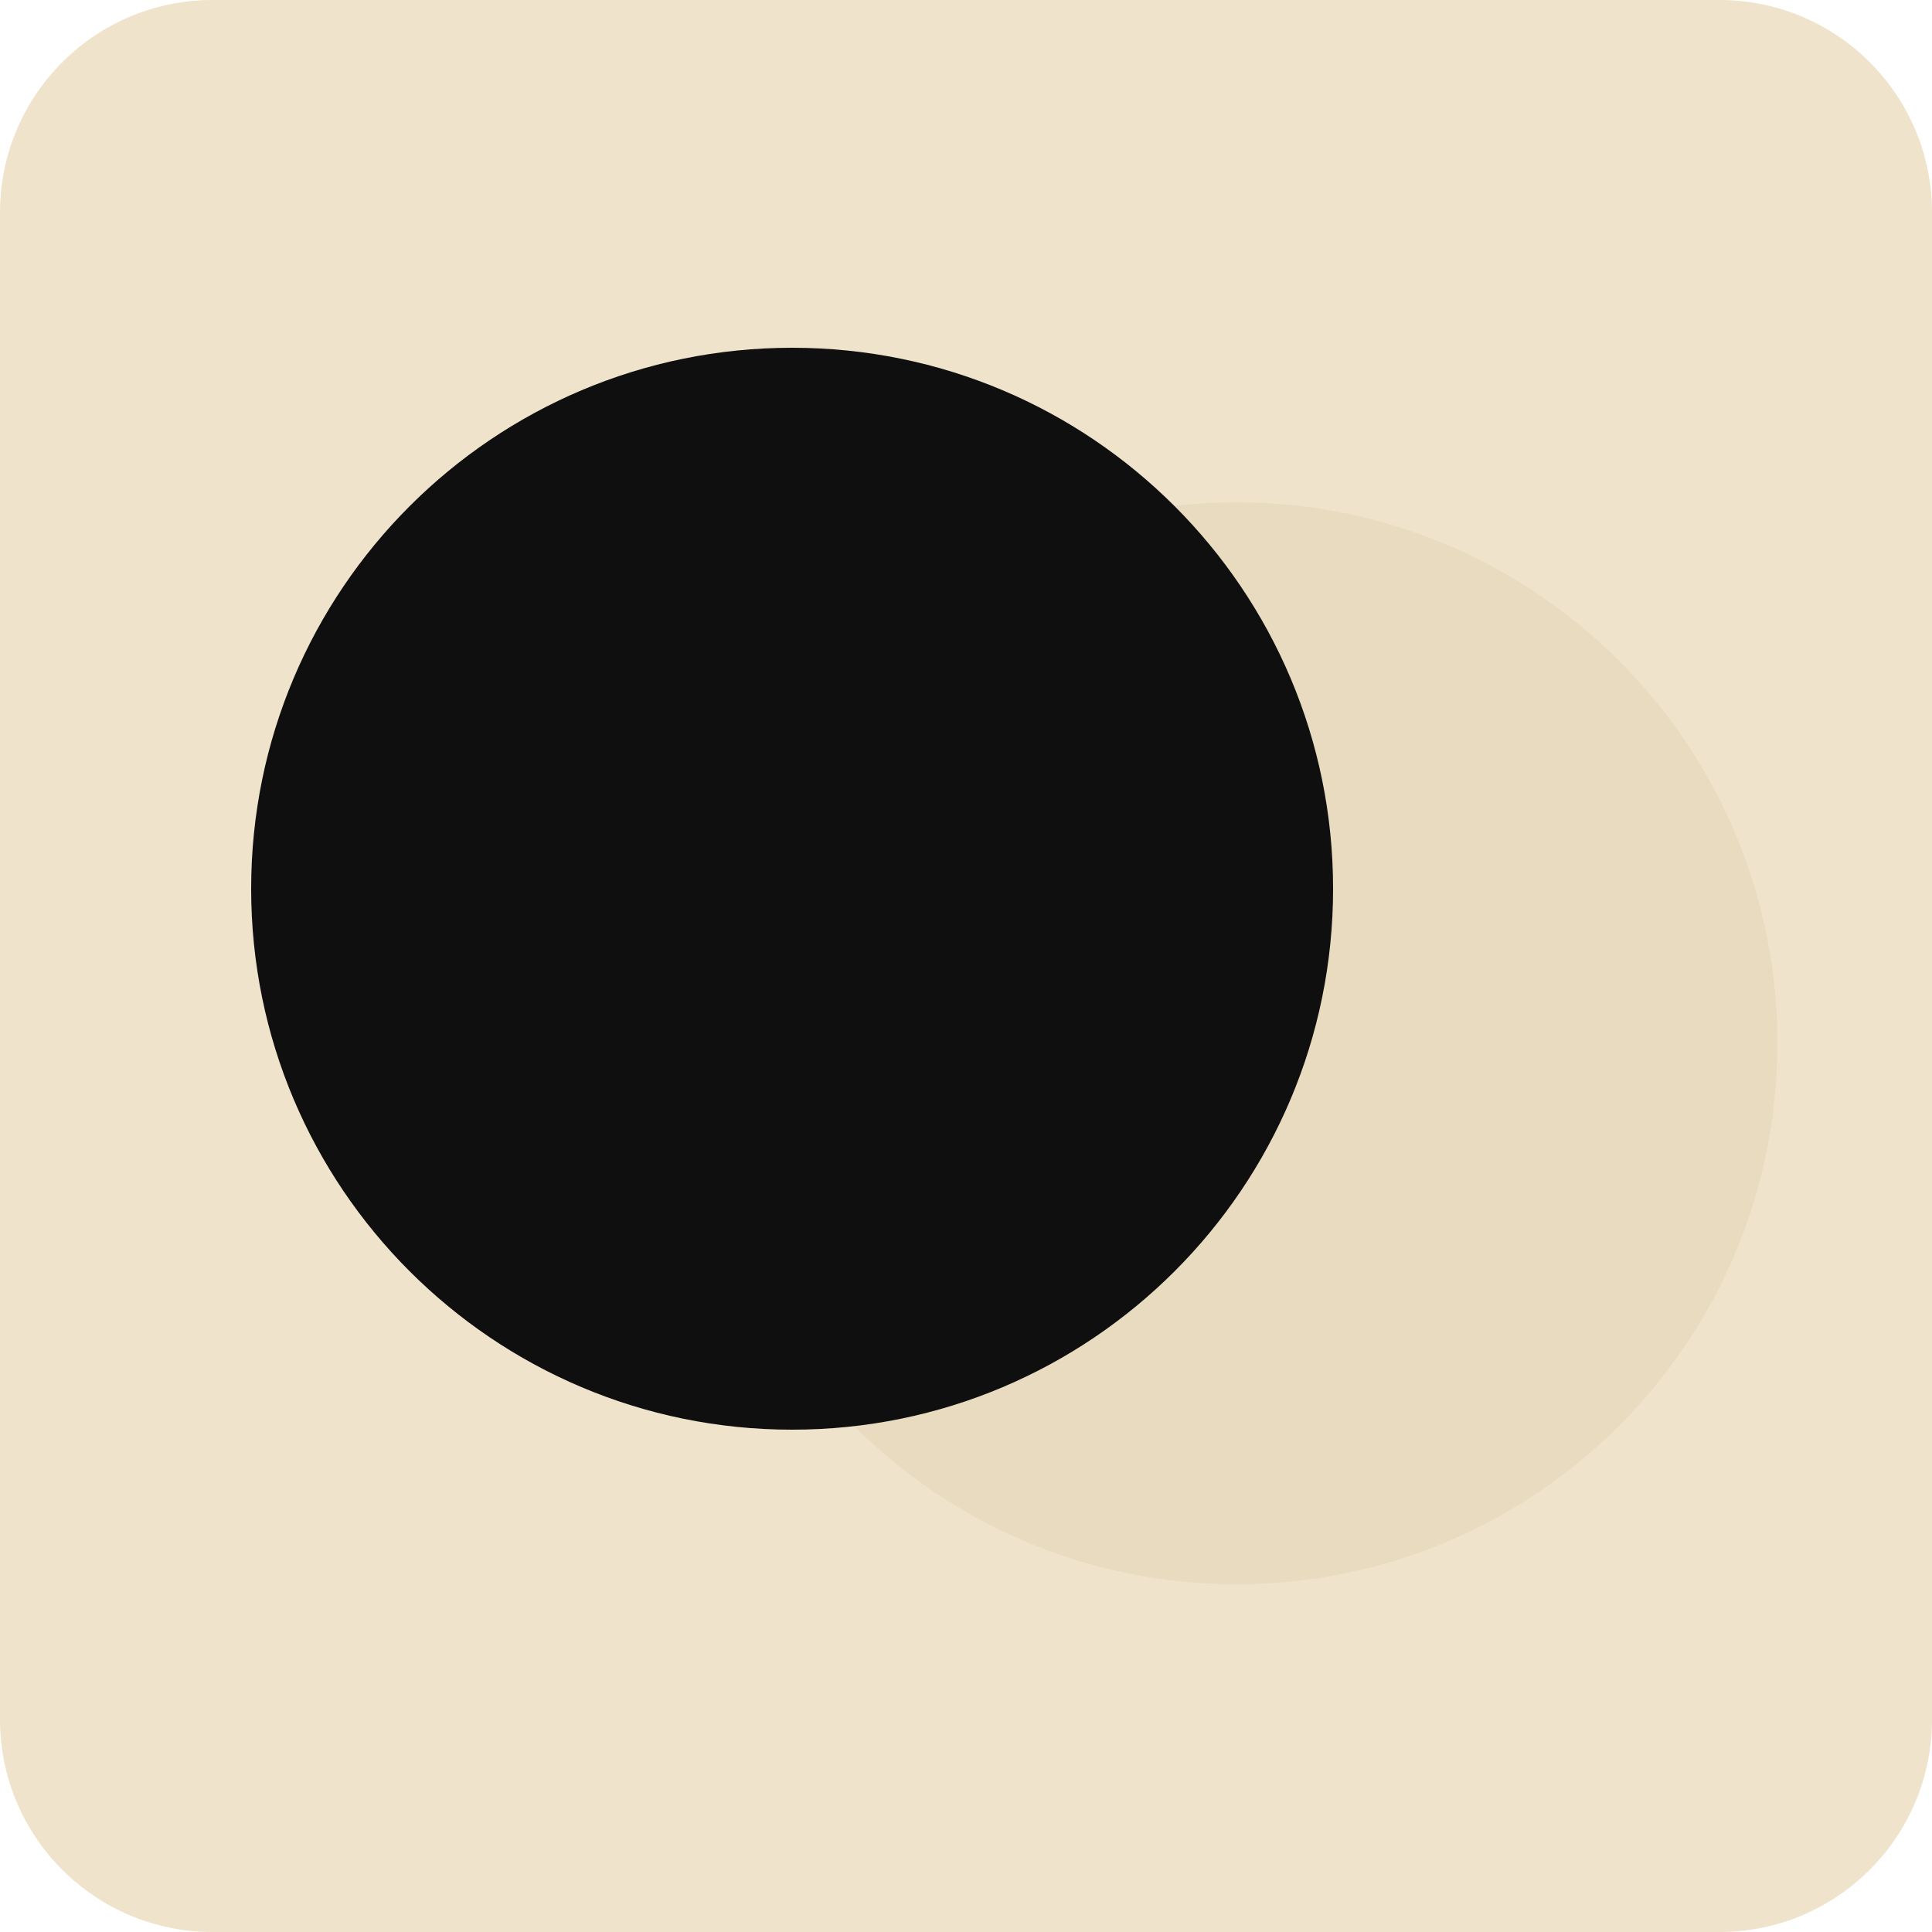
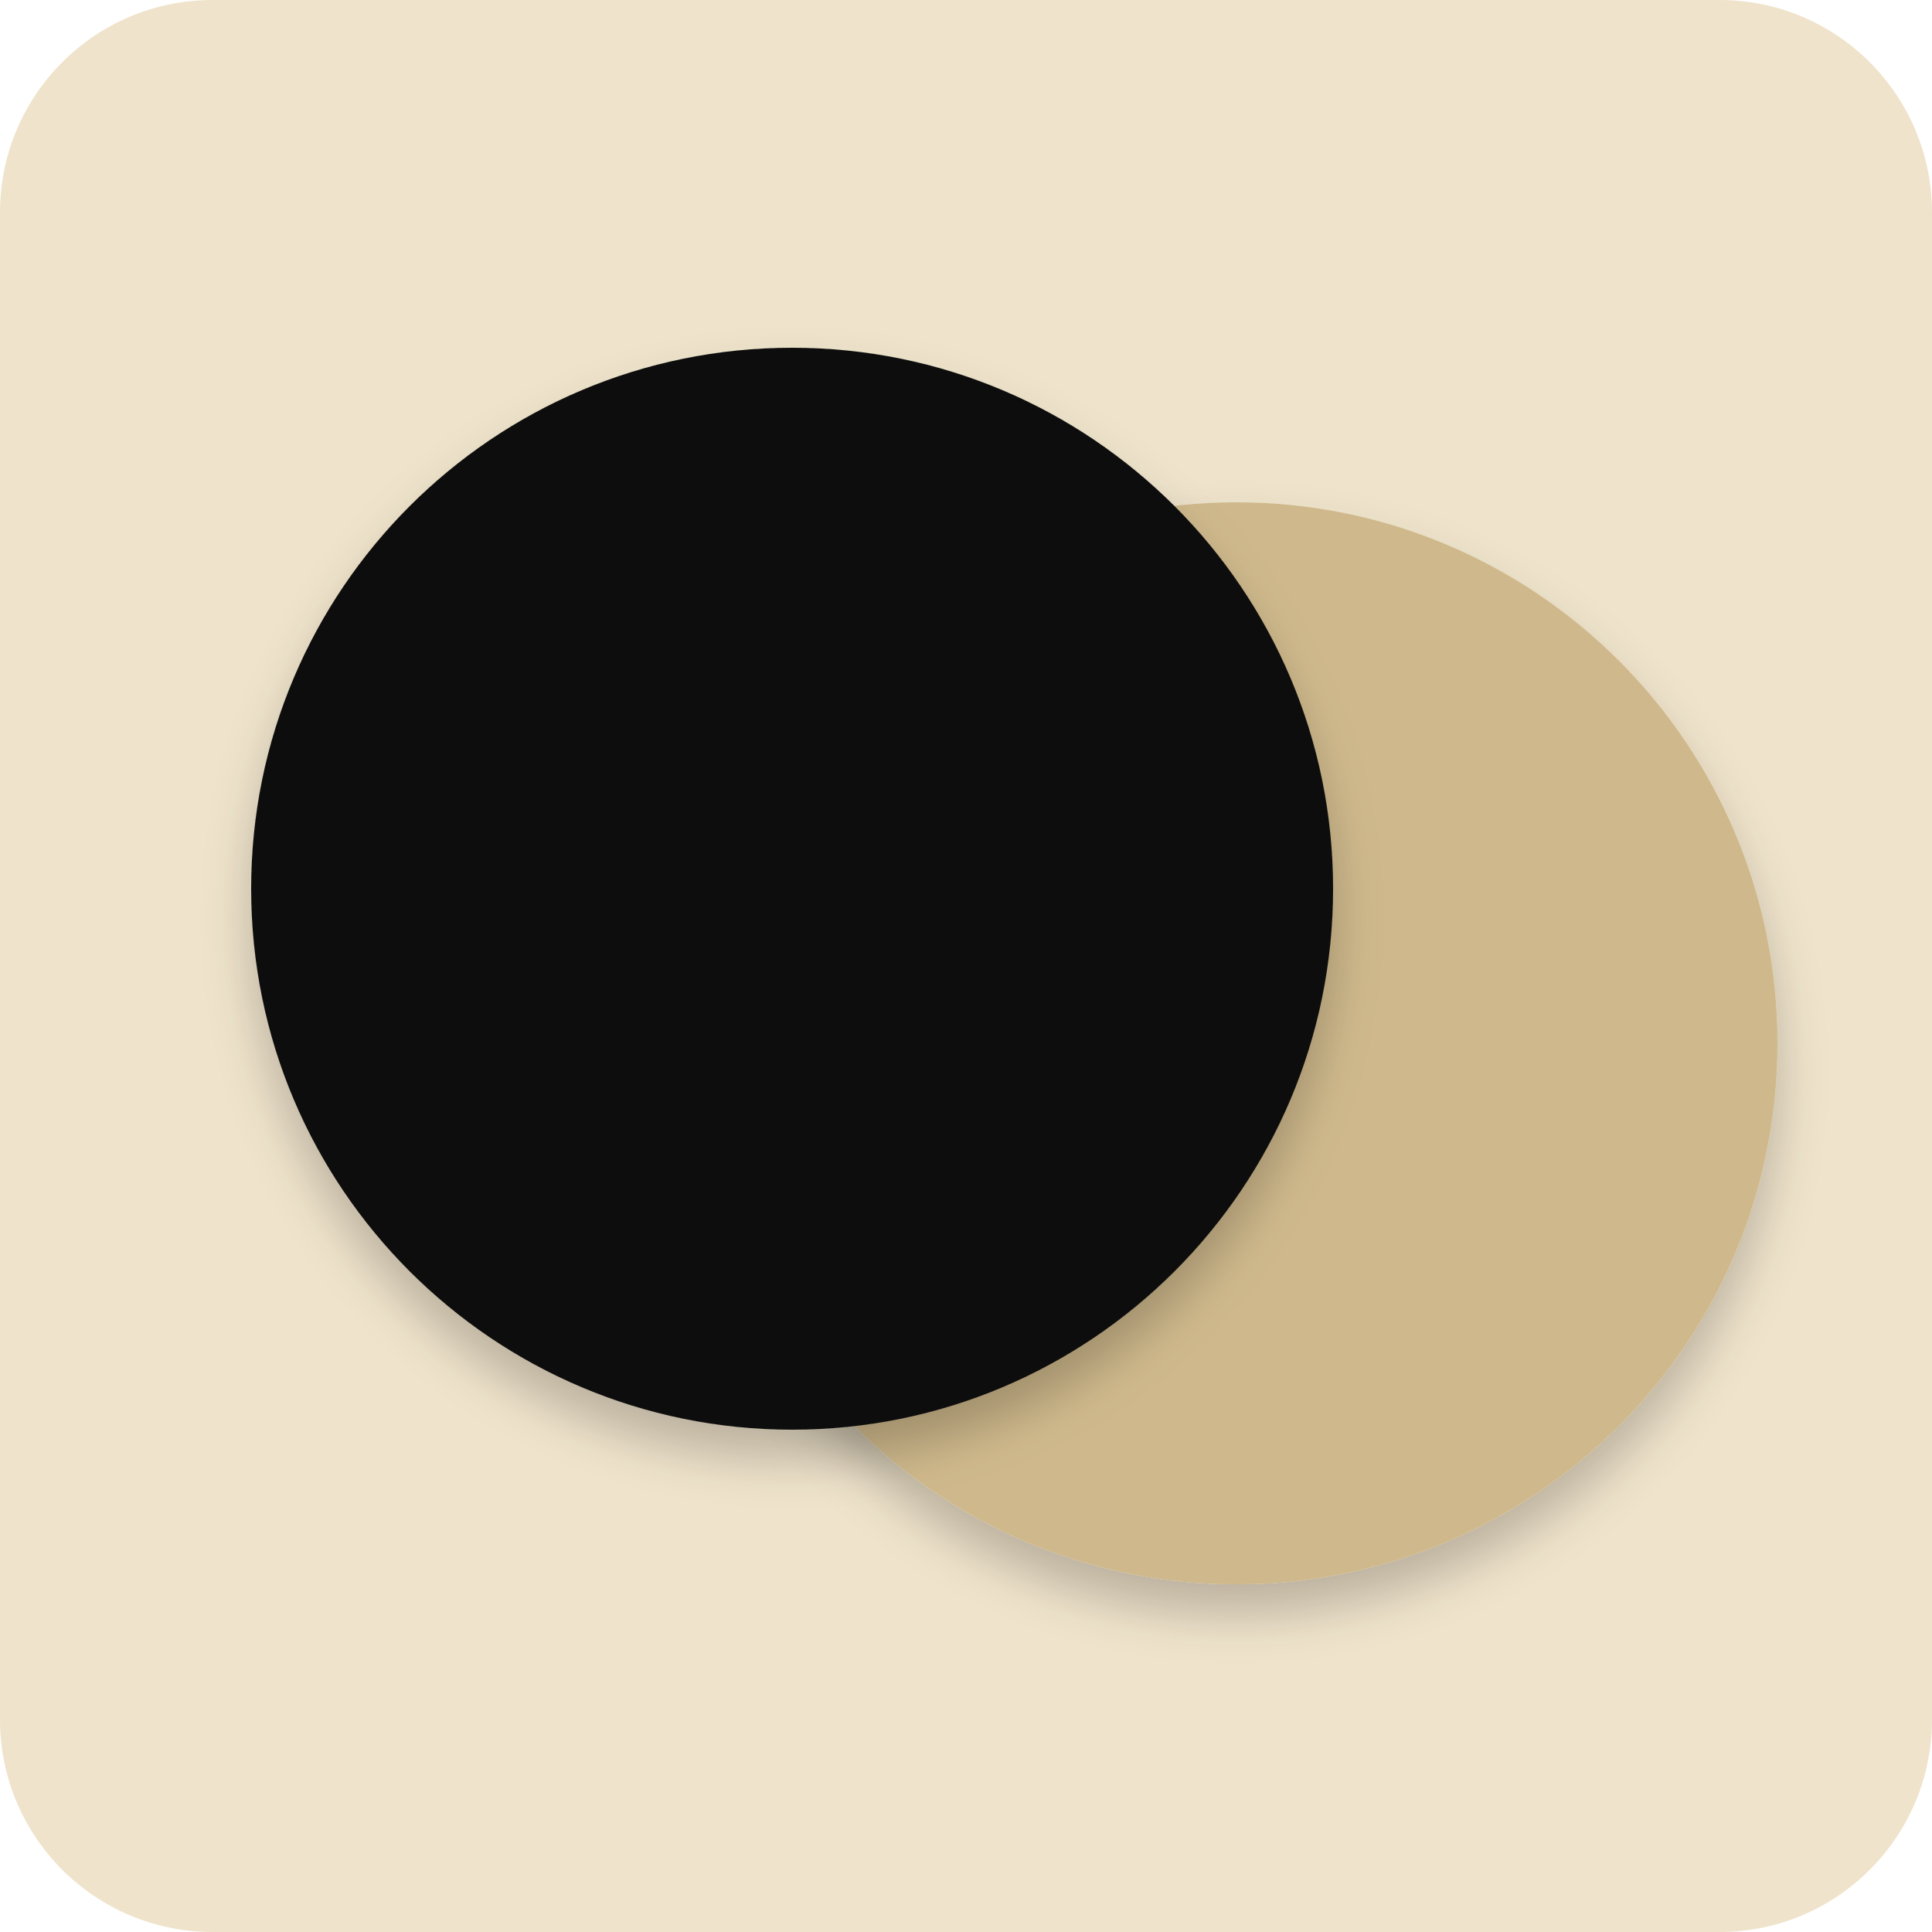
<svg xmlns="http://www.w3.org/2000/svg" viewBox="0 0 200 200">
+   <defs>
+     <filter id="ds" x="-20%" y="-20%" width="140%" height="140%">
+       <feDropShadow dx="0" dy="3" stdDeviation="2.5" flood-color="#000" flood-opacity="0.22" />
+     </filter>
+   </defs>
  <rect width="200" height="200" rx="22" fill="#EFE3CB" />
-   <circle cx="128" cy="108" r="56" fill="#E8DBC0" />
-   <circle cx="82" cy="92" r="56" fill="#0F0F0F" />
+   <circle cx="128" cy="108" r="56" fill="#CFB98C" filter="url(#ds)" />
+   <circle cx="82" cy="92" r="56" fill="#0F0F0F" filter="url(#ds)" />
</svg>
